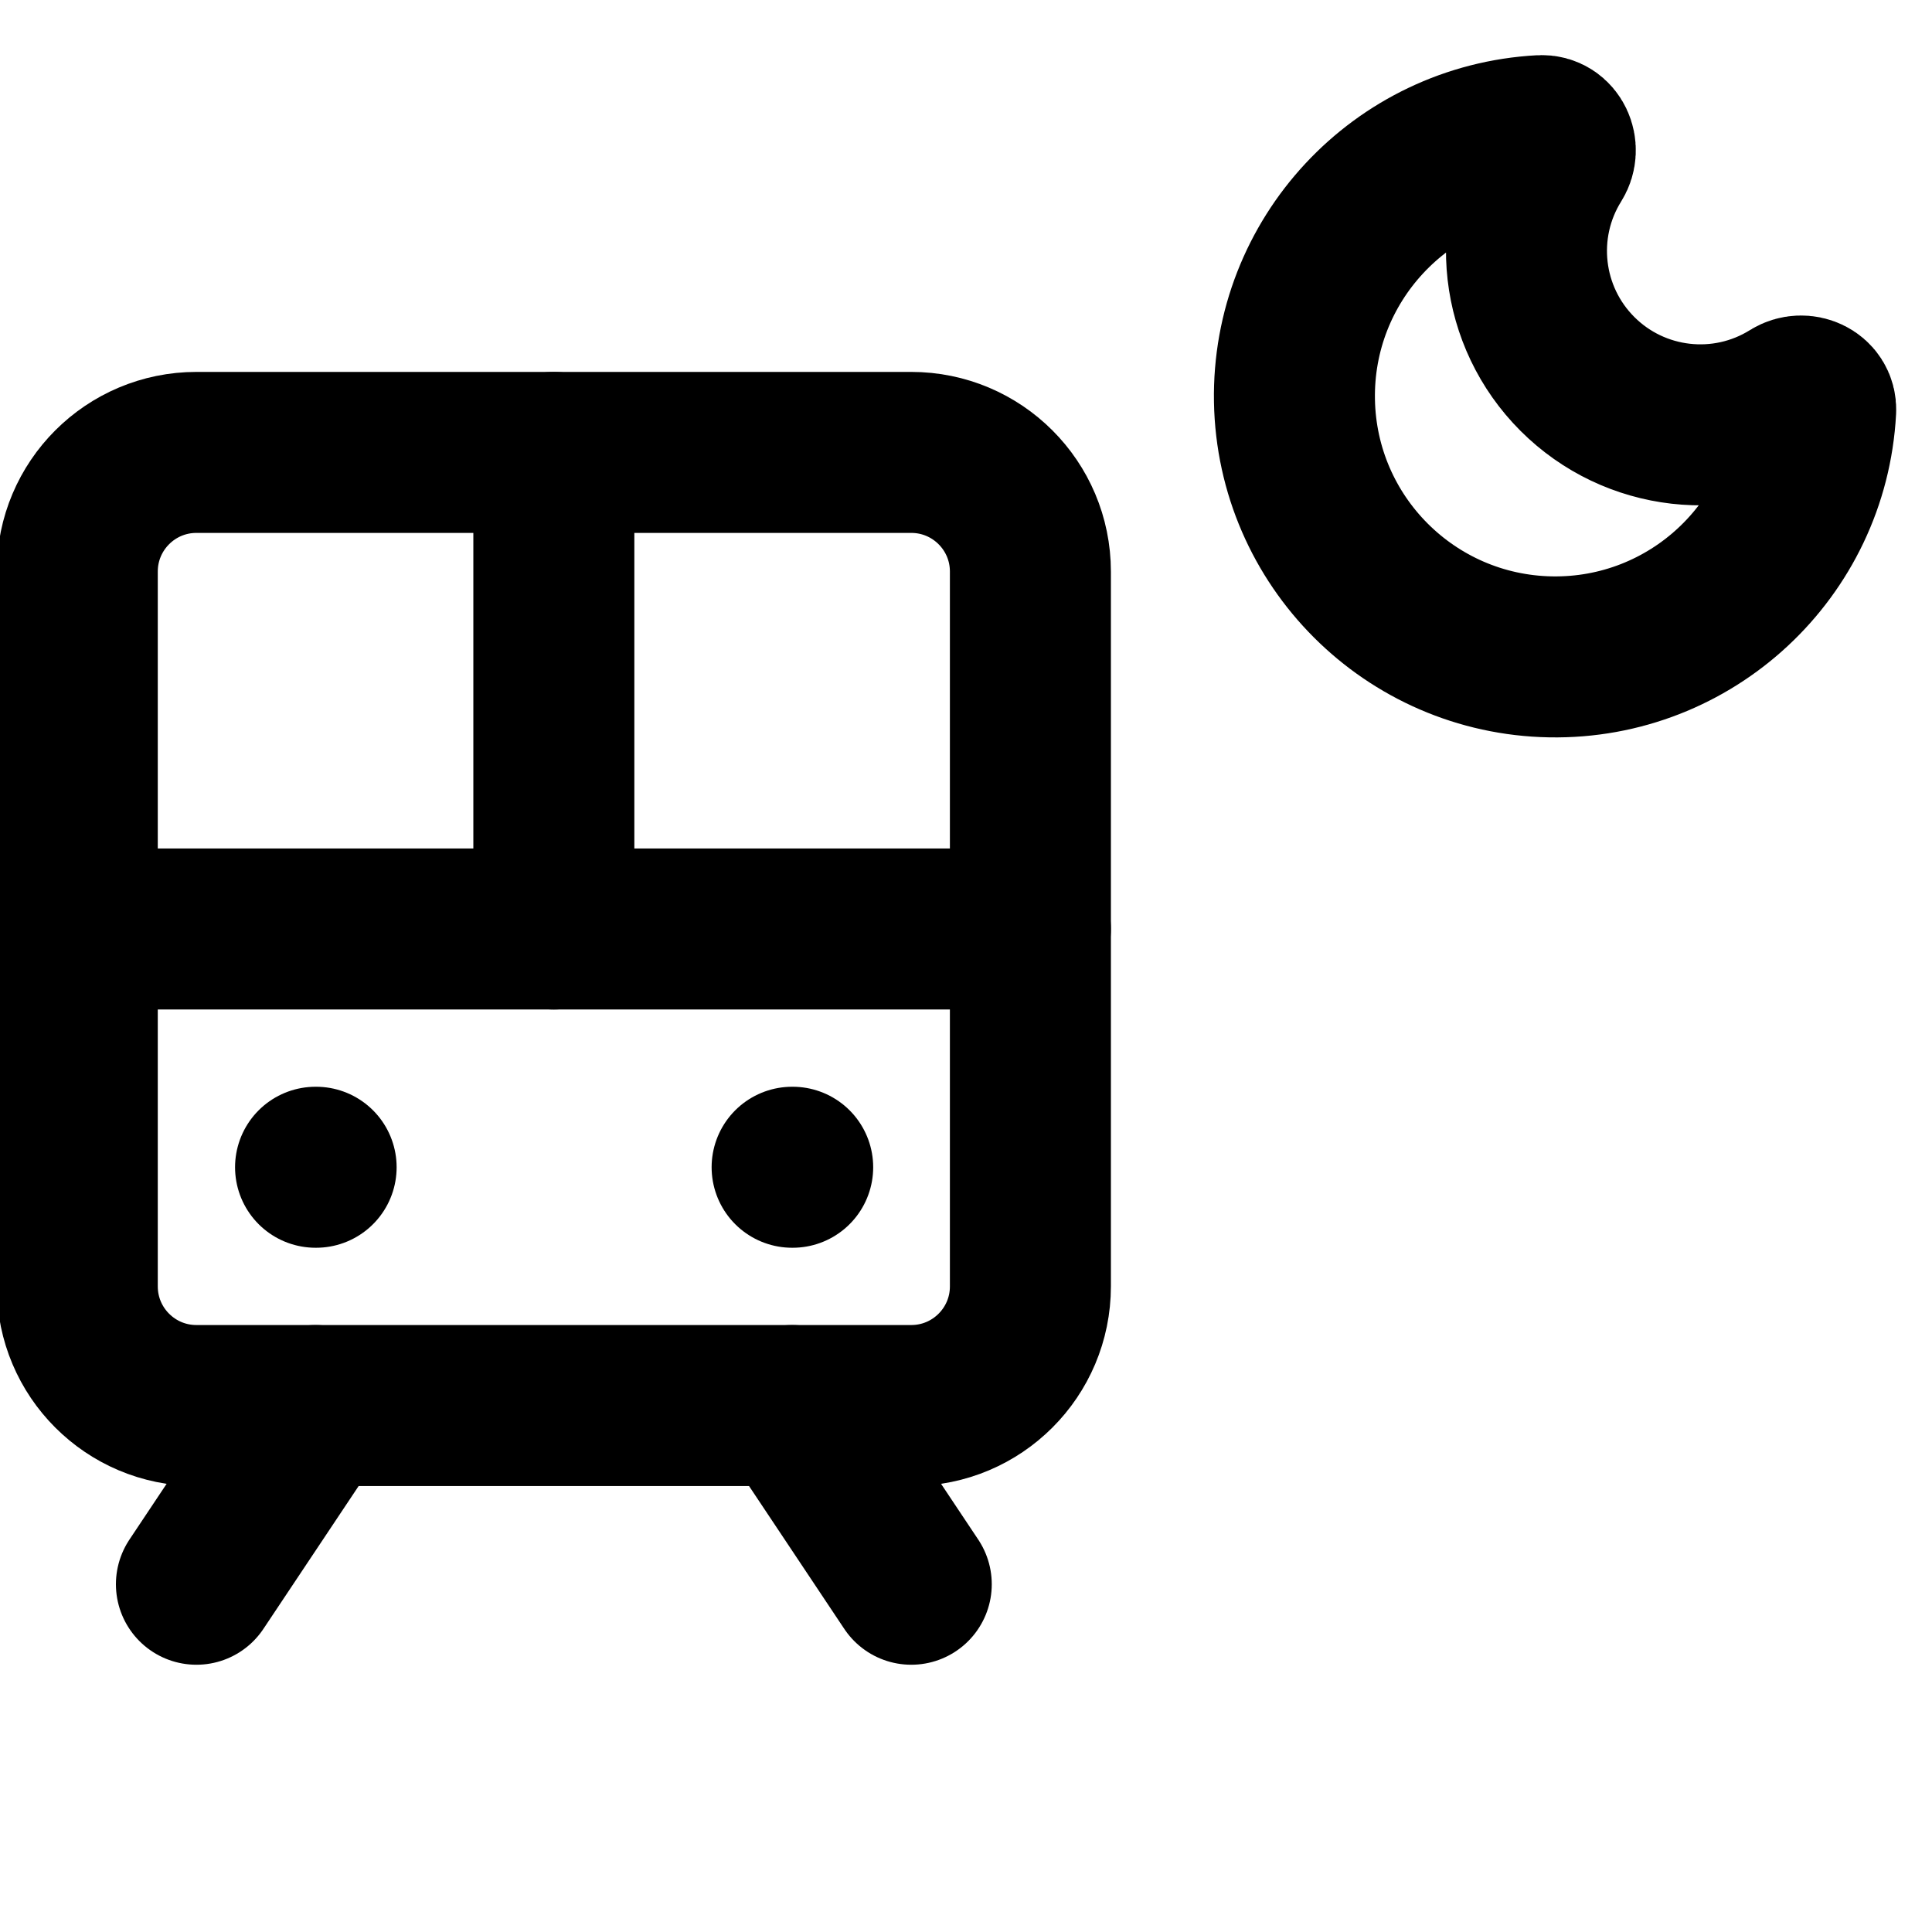
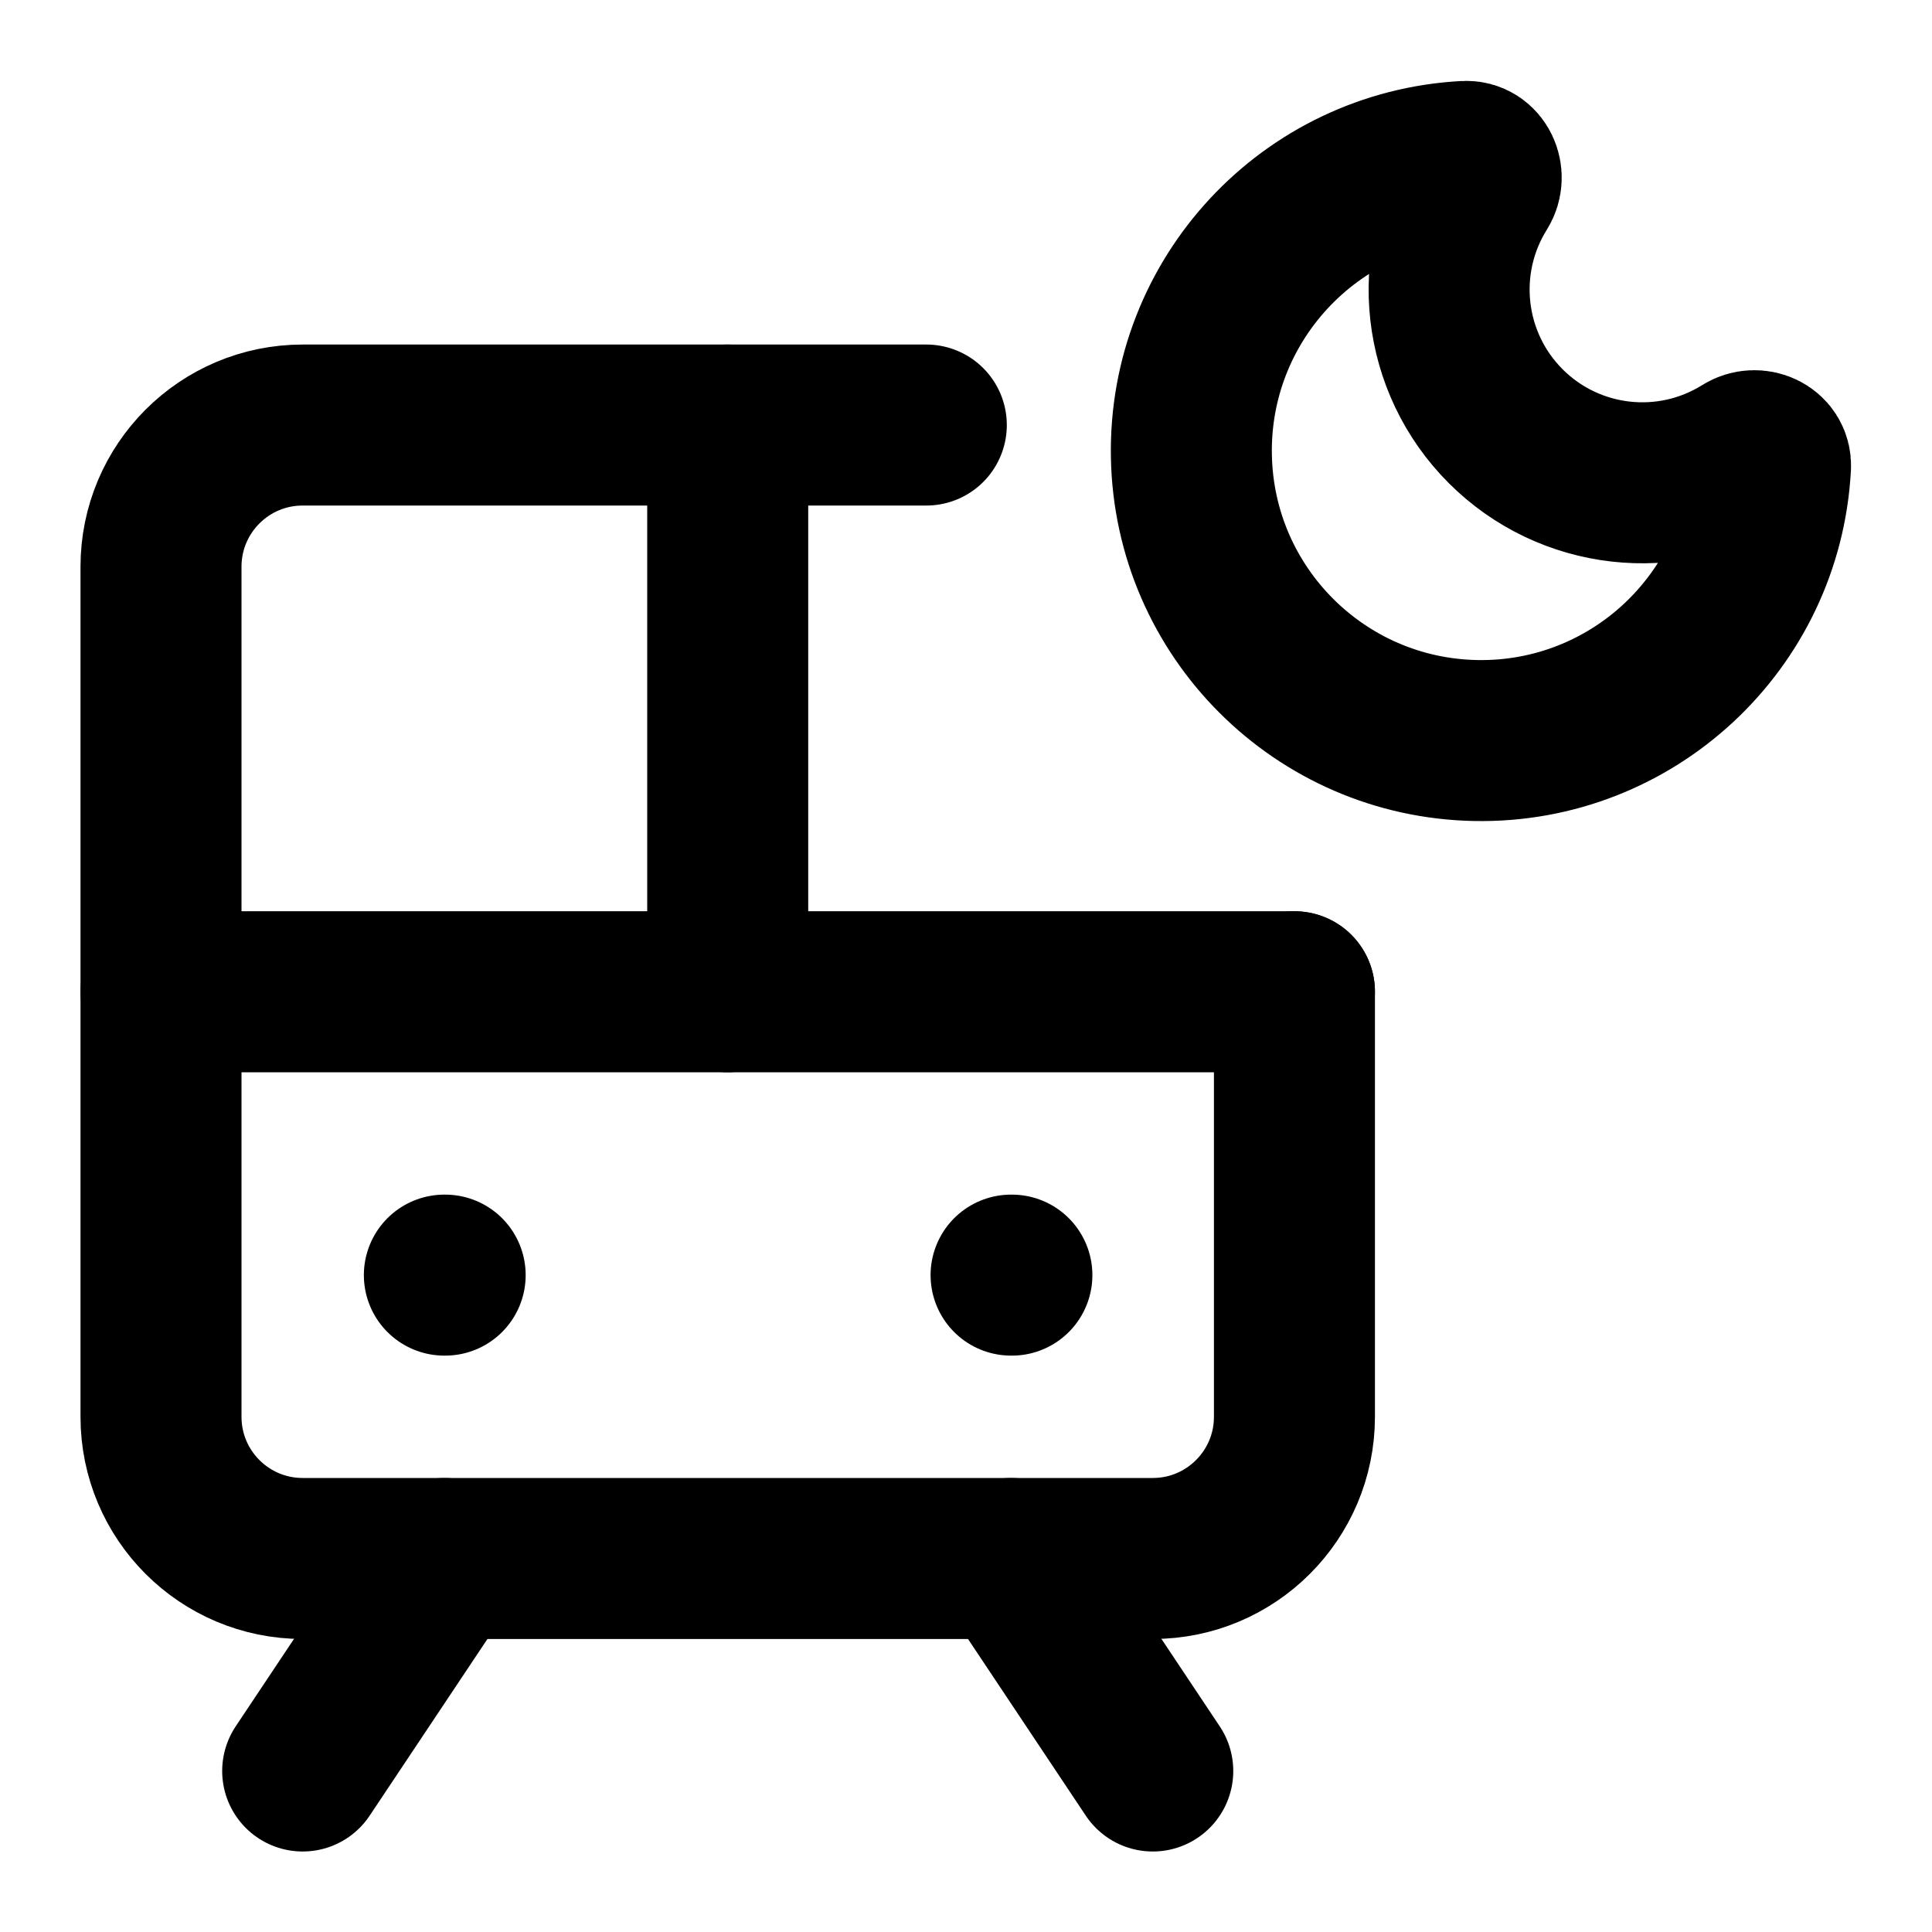
<svg xmlns="http://www.w3.org/2000/svg" width="24" height="24" viewBox="0 0 24 24" fill="none" stroke="currentColor" stroke-width="2" stroke-linecap="round" stroke-linejoin="round">
-   <rect width="11.84" height="11.84" x="0.96" y="5.62" rx="1.48" />
-   <path d="M0.96 11.54h11.84" />
-   <path d="M6.88 5.62v5.92" />
-   <path d="M3.92 17.46l-1.48 2.22" />
-   <path d="M11.32 19.68l-1.48 -2.22" />
-   <path d="M3.92 14.5h0.007" />
-   <path d="M9.84 14.5h0.007" />
-   <path d="M22.555 5.095a3.24 3.24 0 1 1 -3.41 -3.41c0.146 -0.008 0.222 0.166 0.145 0.289a2.16 2.16 0 0 0 2.976 2.976c0.124 -0.077 0.297 -0.001 0.289 0.144" />
+   <path d="M11.507 5.28H3.76a1.76 1.76 0 0 0-1.76 1.76V17.6a1.76 1.76 0 0 0 1.76 1.76H14.32a1.76 1.76 0 0 0 1.76-1.76V12.32" />
+   <path d="M2 12.32h14.08" />
+   <path d="M9.04 5.28v7.04" />
+   <path d="m5.52 19.36-1.76 2.64" />
+   <path d="m14.32 22-1.76-2.64" />
+   <path d="M5.52 15.84h.01" />
+   <path d="M12.56 15.84h.01" />
+   <path d="M21.994 5.794a3.6 3.6 0 1 1-3.789-3.789c0.162-0.009 0.247 0.184 0.161 0.321a2.4 2.4 0 0 0 3.307 3.307c0.138-0.086 0.33-0.002 0.321 0.16" />
</svg>
